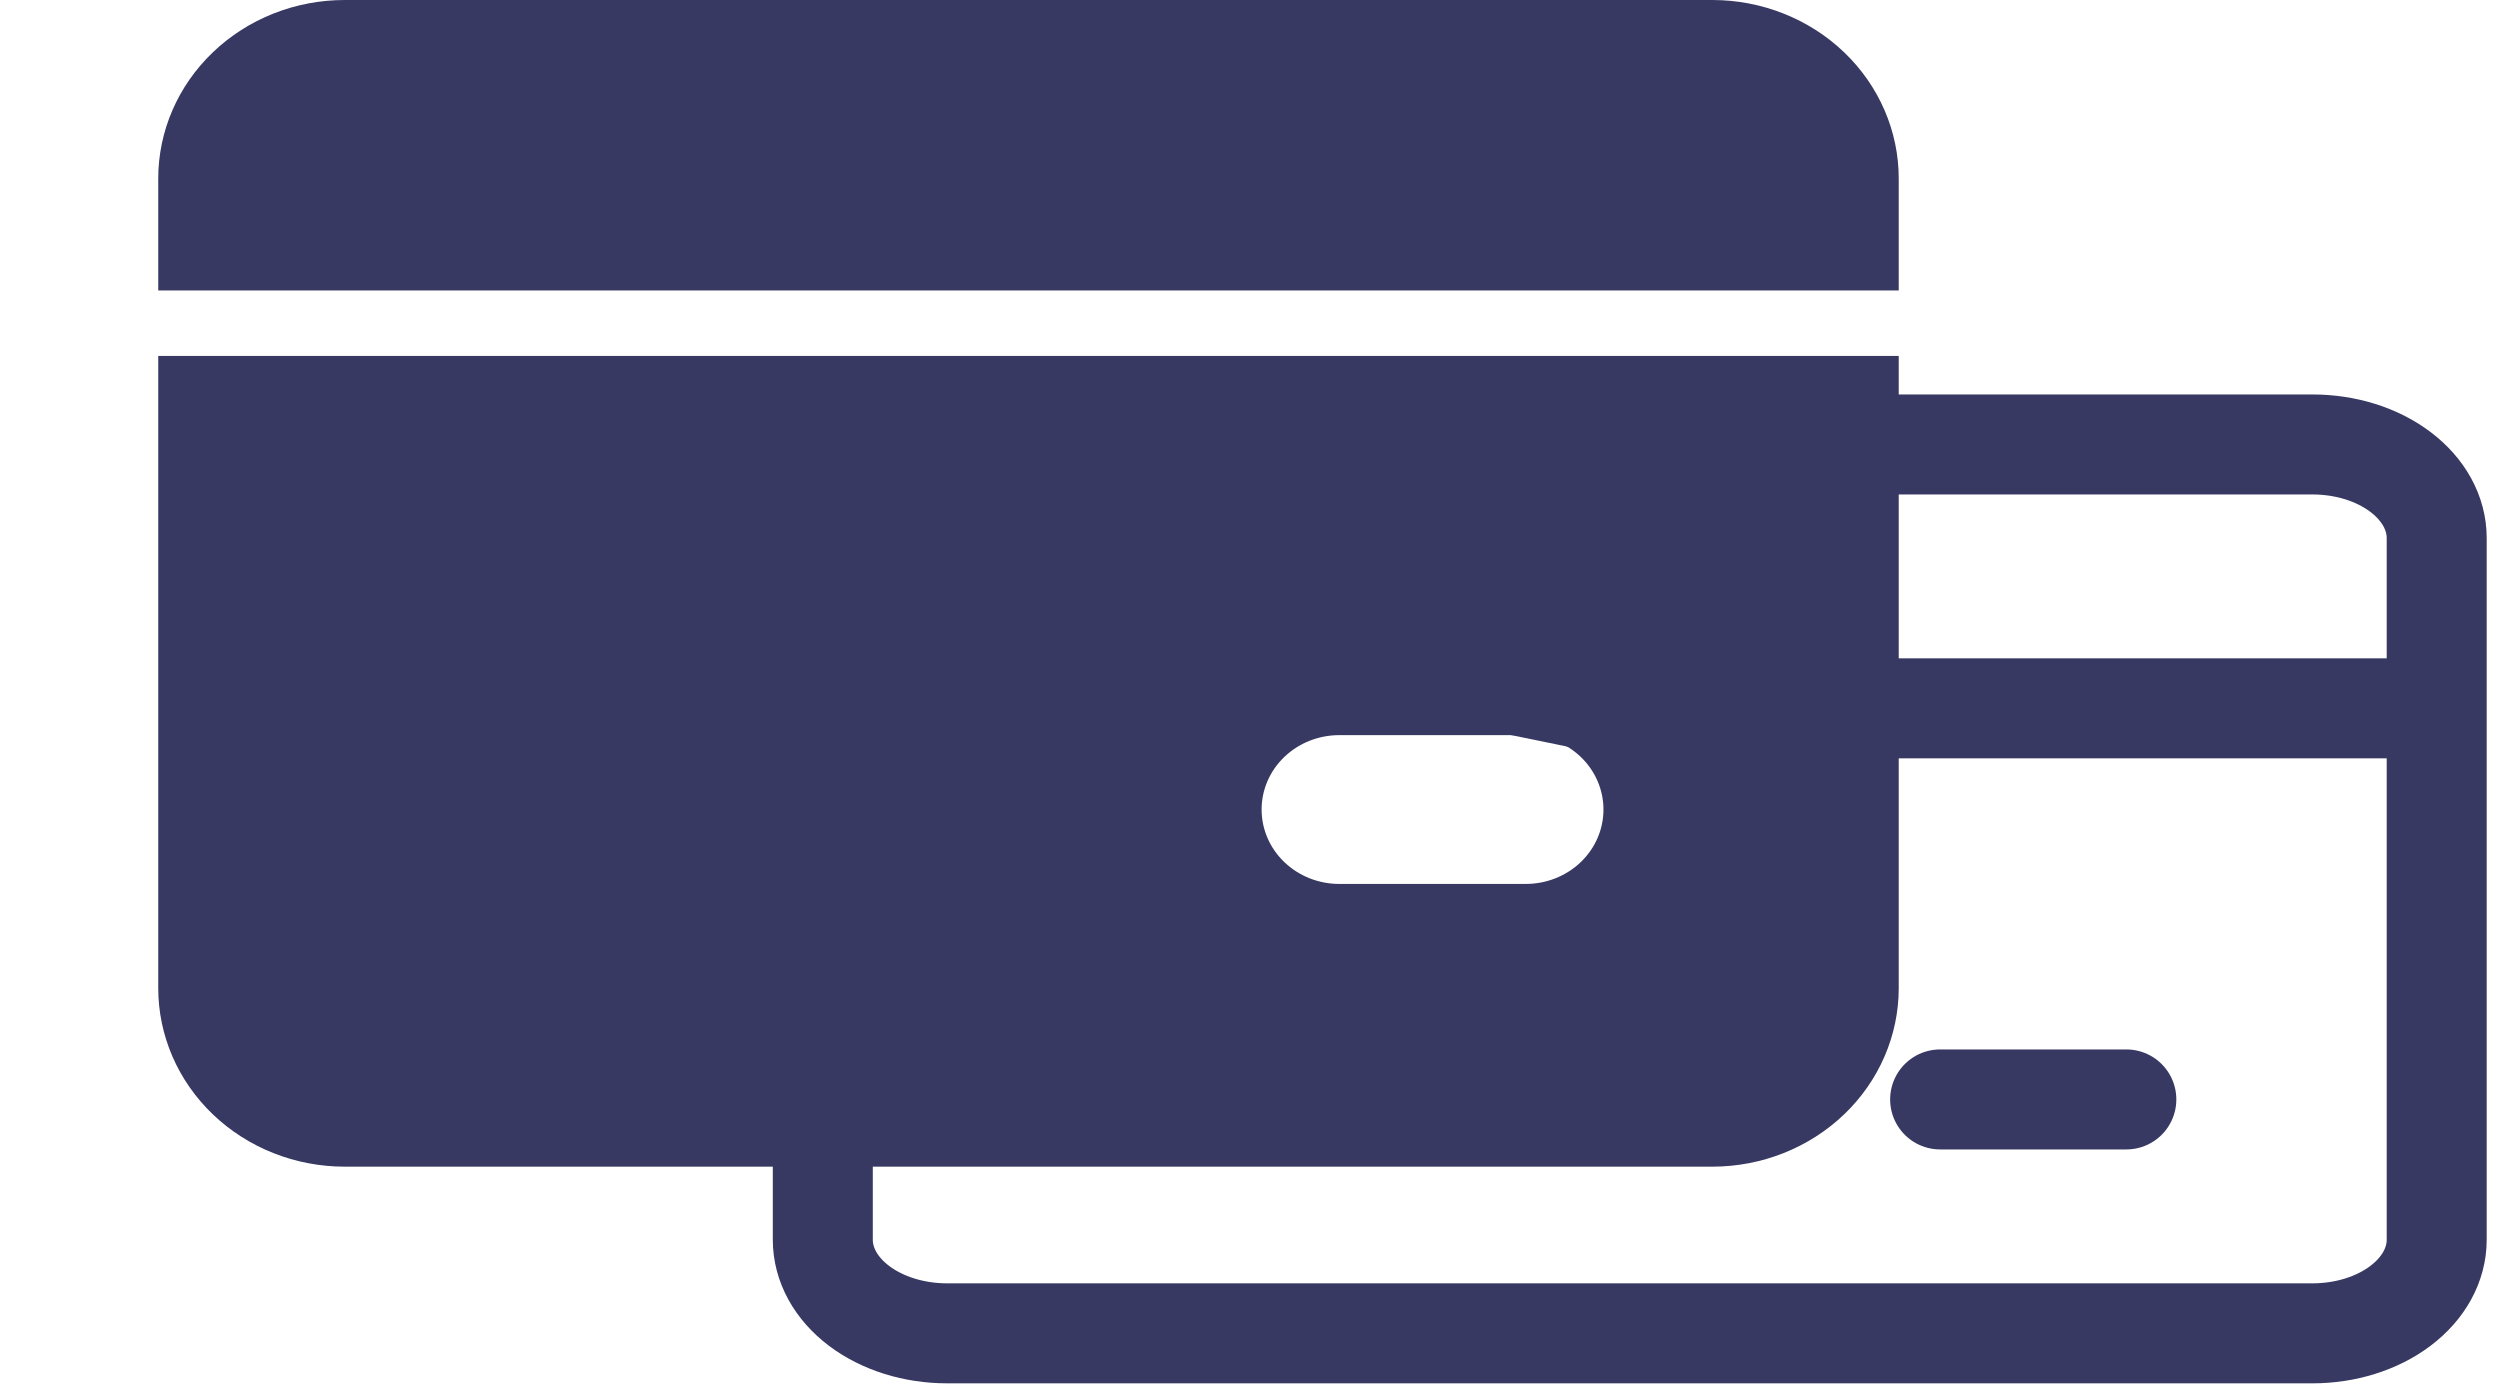
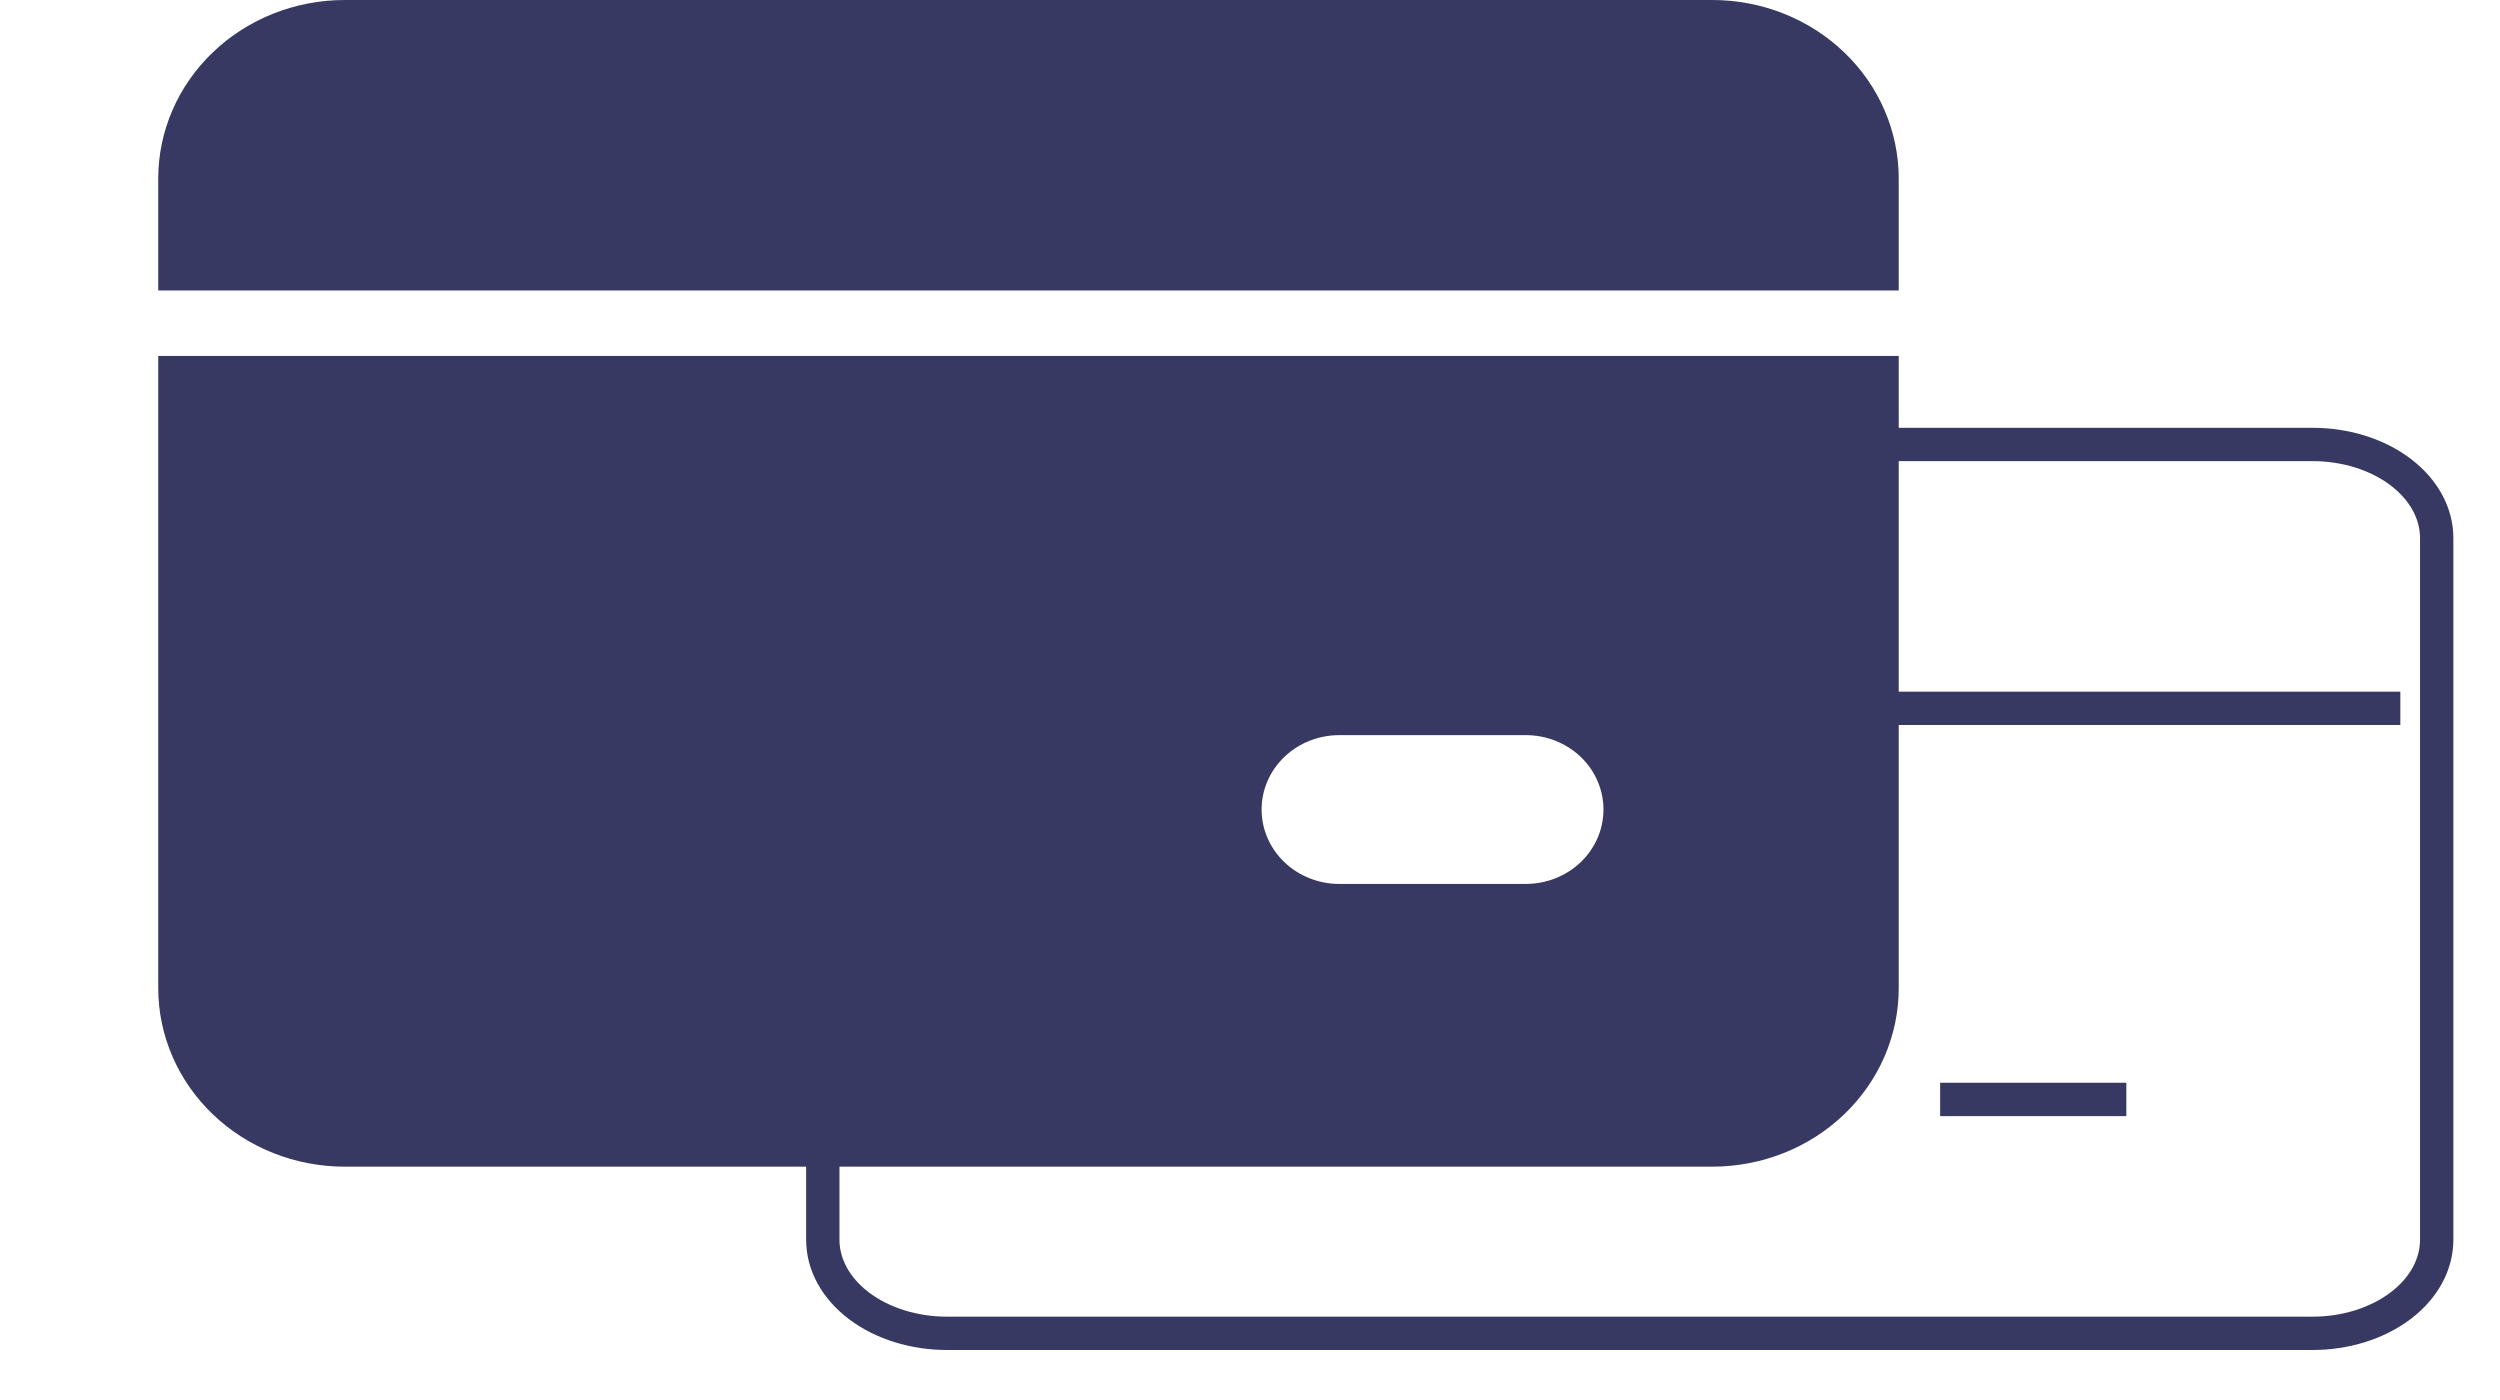
<svg xmlns="http://www.w3.org/2000/svg" width="75" height="42" viewBox="0 0 75 42" fill="none">
-   <path d="M24.684 23.158L34.652 18.334L48.892 21.25H72.01M58.204 32.983H63.79M69.377 13.334H28.408C27.42 13.334 26.473 13.629 25.774 14.156C25.076 14.682 24.684 15.396 24.684 16.14V37.193C24.684 37.938 25.076 38.652 25.774 39.178C26.473 39.704 27.42 40 28.408 40H69.377C70.365 40 71.312 39.704 72.01 39.178C72.709 38.652 73.101 37.938 73.101 37.193V16.14C73.101 15.396 72.709 14.682 72.01 14.156C71.312 13.629 70.365 13.334 69.377 13.334Z" stroke="#373962" stroke-width="3" stroke-linecap="round" stroke-linejoin="round" />
+   <path d="M24.684 23.158L34.652 18.334L48.892 21.25H72.01M58.204 32.983H63.79M69.377 13.334H28.408C27.42 13.334 26.473 13.629 25.774 14.156C25.076 14.682 24.684 15.396 24.684 16.14V37.193C24.684 37.938 25.076 38.652 25.774 39.178C26.473 39.704 27.42 40 28.408 40H69.377C70.365 40 71.312 39.704 72.01 39.178C72.709 38.652 73.101 37.938 73.101 37.193V16.14C73.101 15.396 72.709 14.682 72.01 14.156C71.312 13.629 70.365 13.334 69.377 13.334Z" stroke="#373962" strokeWidth="3" strokeLinecap="round" strokeLinejoin="round" />
  <path fill-rule="evenodd" clip-rule="evenodd" d="M10.342 0C8.858 0 7.435 0.564 6.386 1.569C5.336 2.574 4.747 3.936 4.747 5.357V8.714H56.962V5.357C56.962 3.936 56.373 2.574 55.324 1.569C54.275 0.564 52.852 0 51.368 0H10.342ZM4.747 29.643V10.679H56.962V29.643C56.962 31.064 56.373 32.426 55.324 33.431C54.275 34.436 52.852 35 51.368 35H10.342C8.858 35 7.435 34.436 6.386 33.431C5.336 32.426 4.747 31.064 4.747 29.643ZM40.179 22.054C39.561 22.054 38.968 22.289 38.531 22.707C38.093 23.126 37.848 23.694 37.848 24.286C37.848 24.878 38.093 25.445 38.531 25.864C38.968 26.283 39.561 26.518 40.179 26.518H45.773C46.392 26.518 46.984 26.283 47.422 25.864C47.859 25.445 48.104 24.878 48.104 24.286C48.104 23.694 47.859 23.126 47.422 22.707C46.984 22.289 46.392 22.054 45.773 22.054H40.179Z" fill="#373962" />
</svg>
